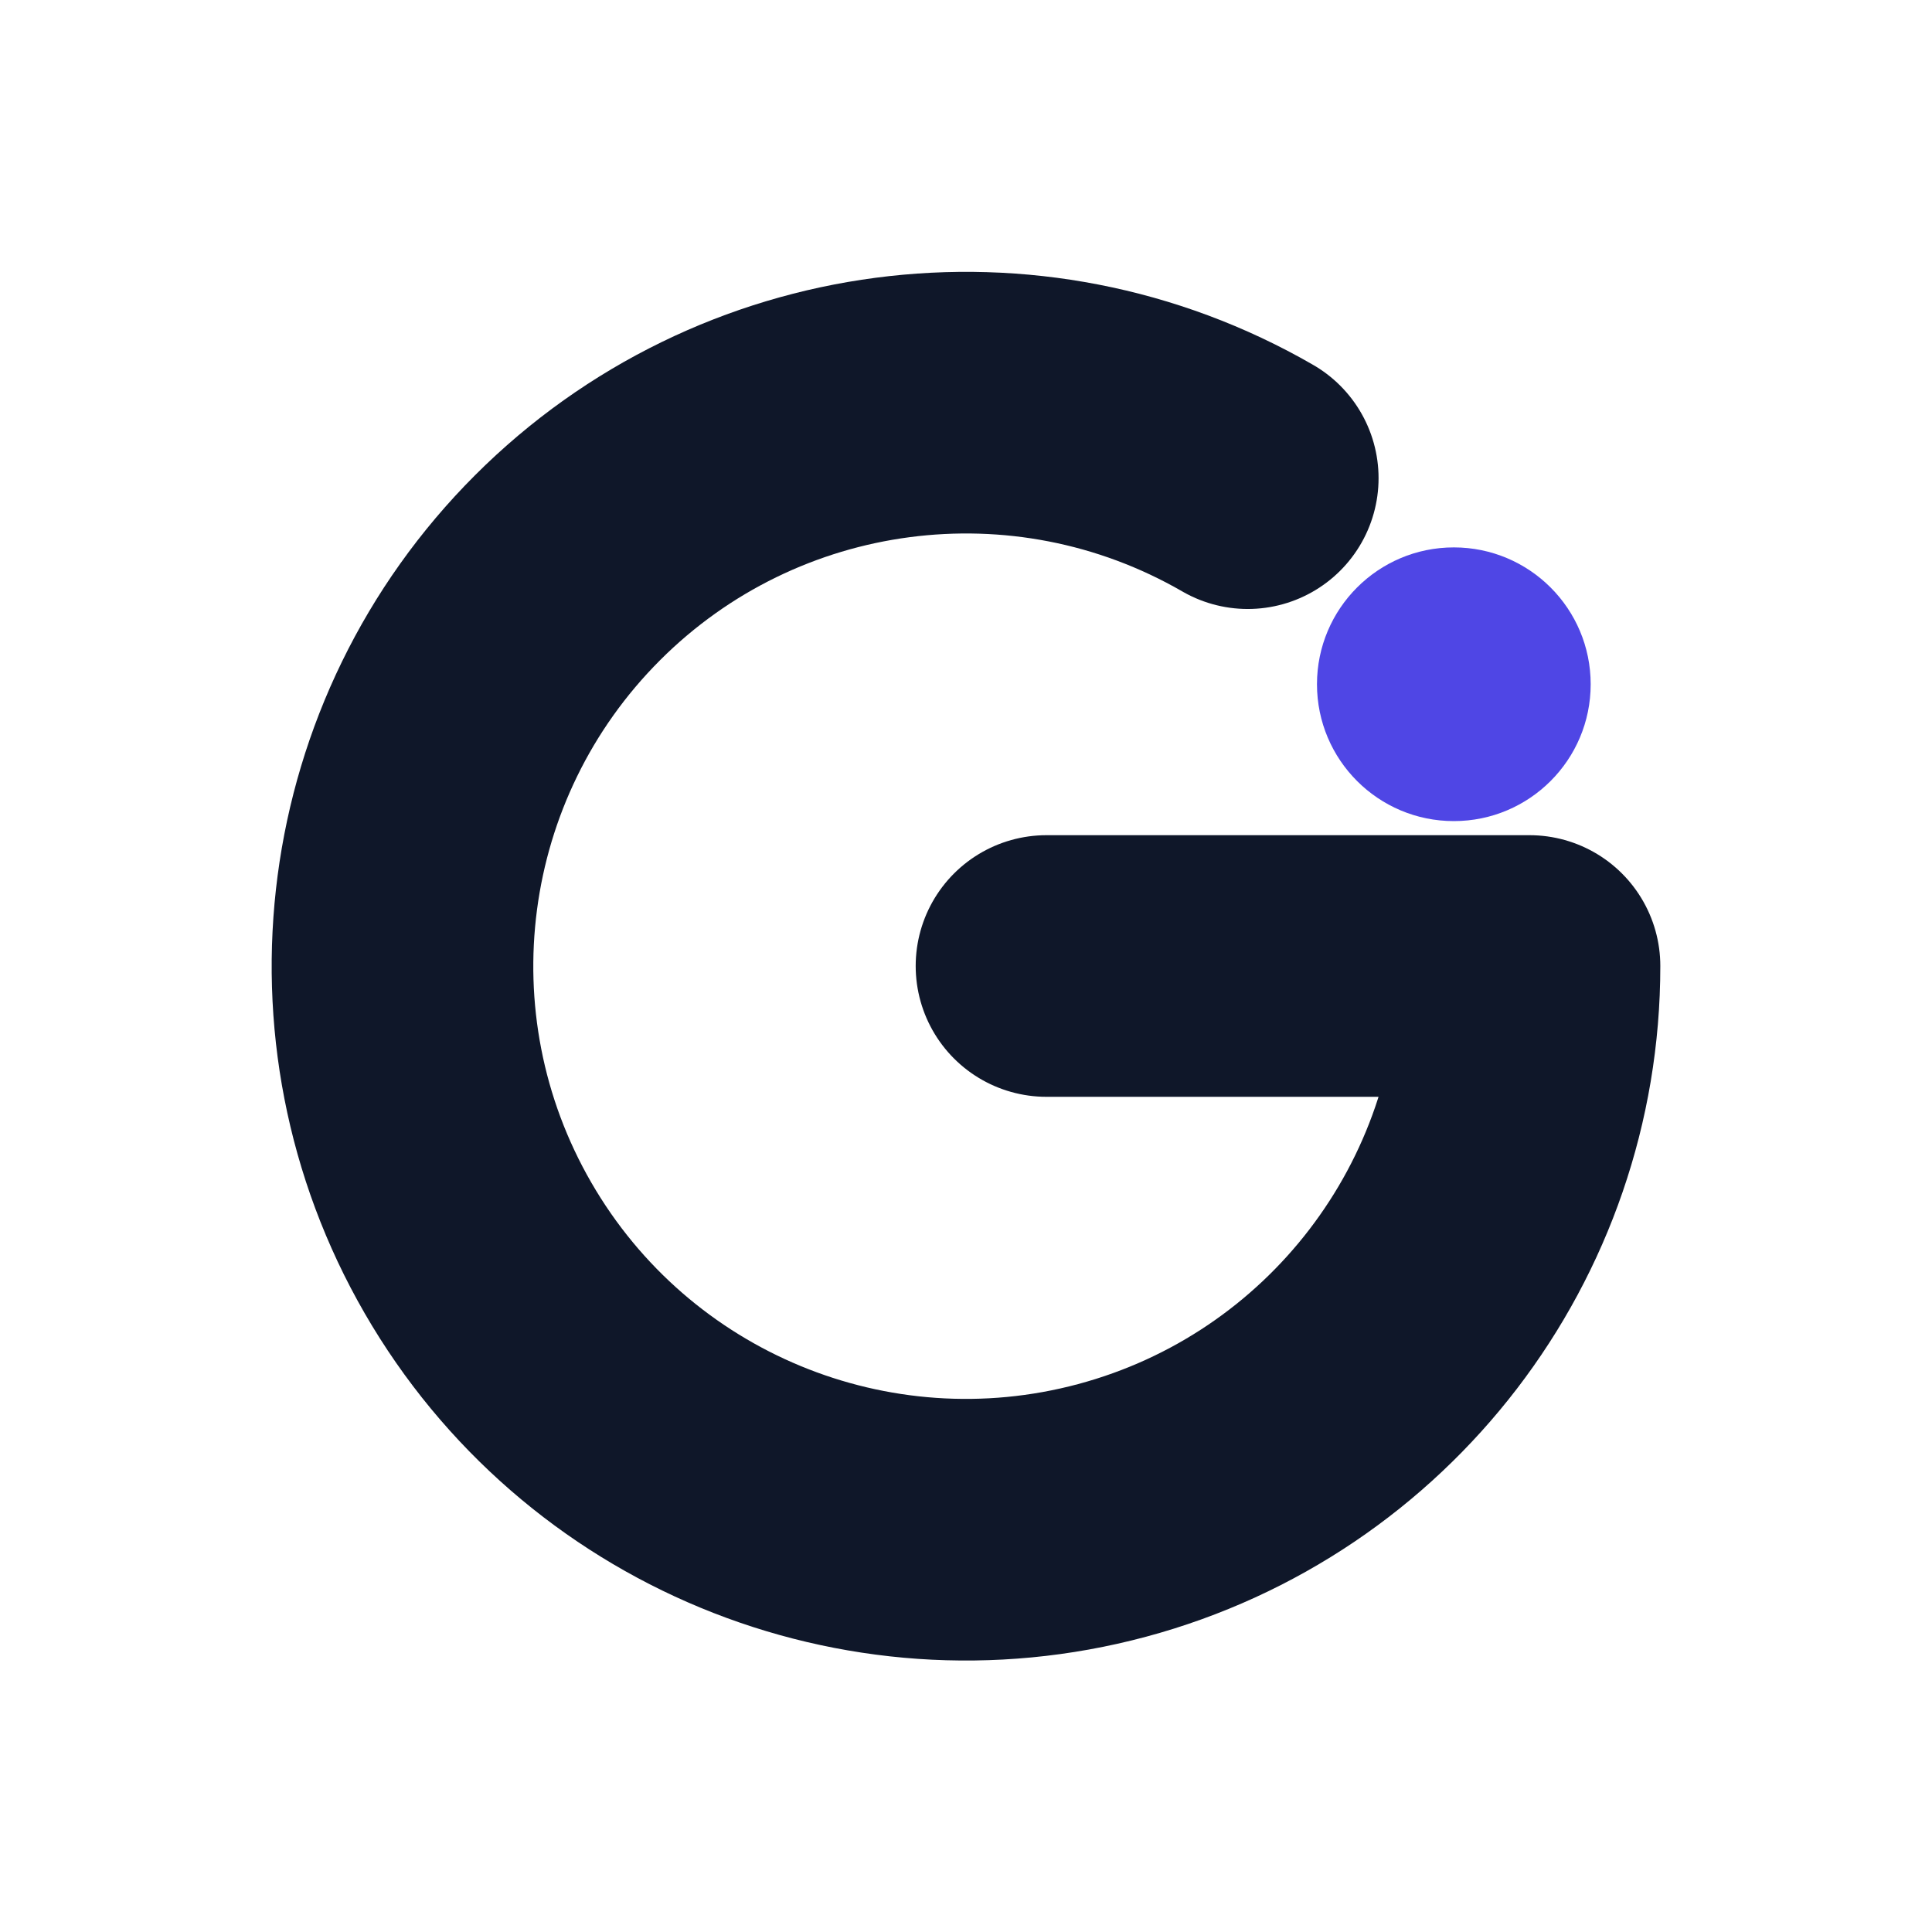
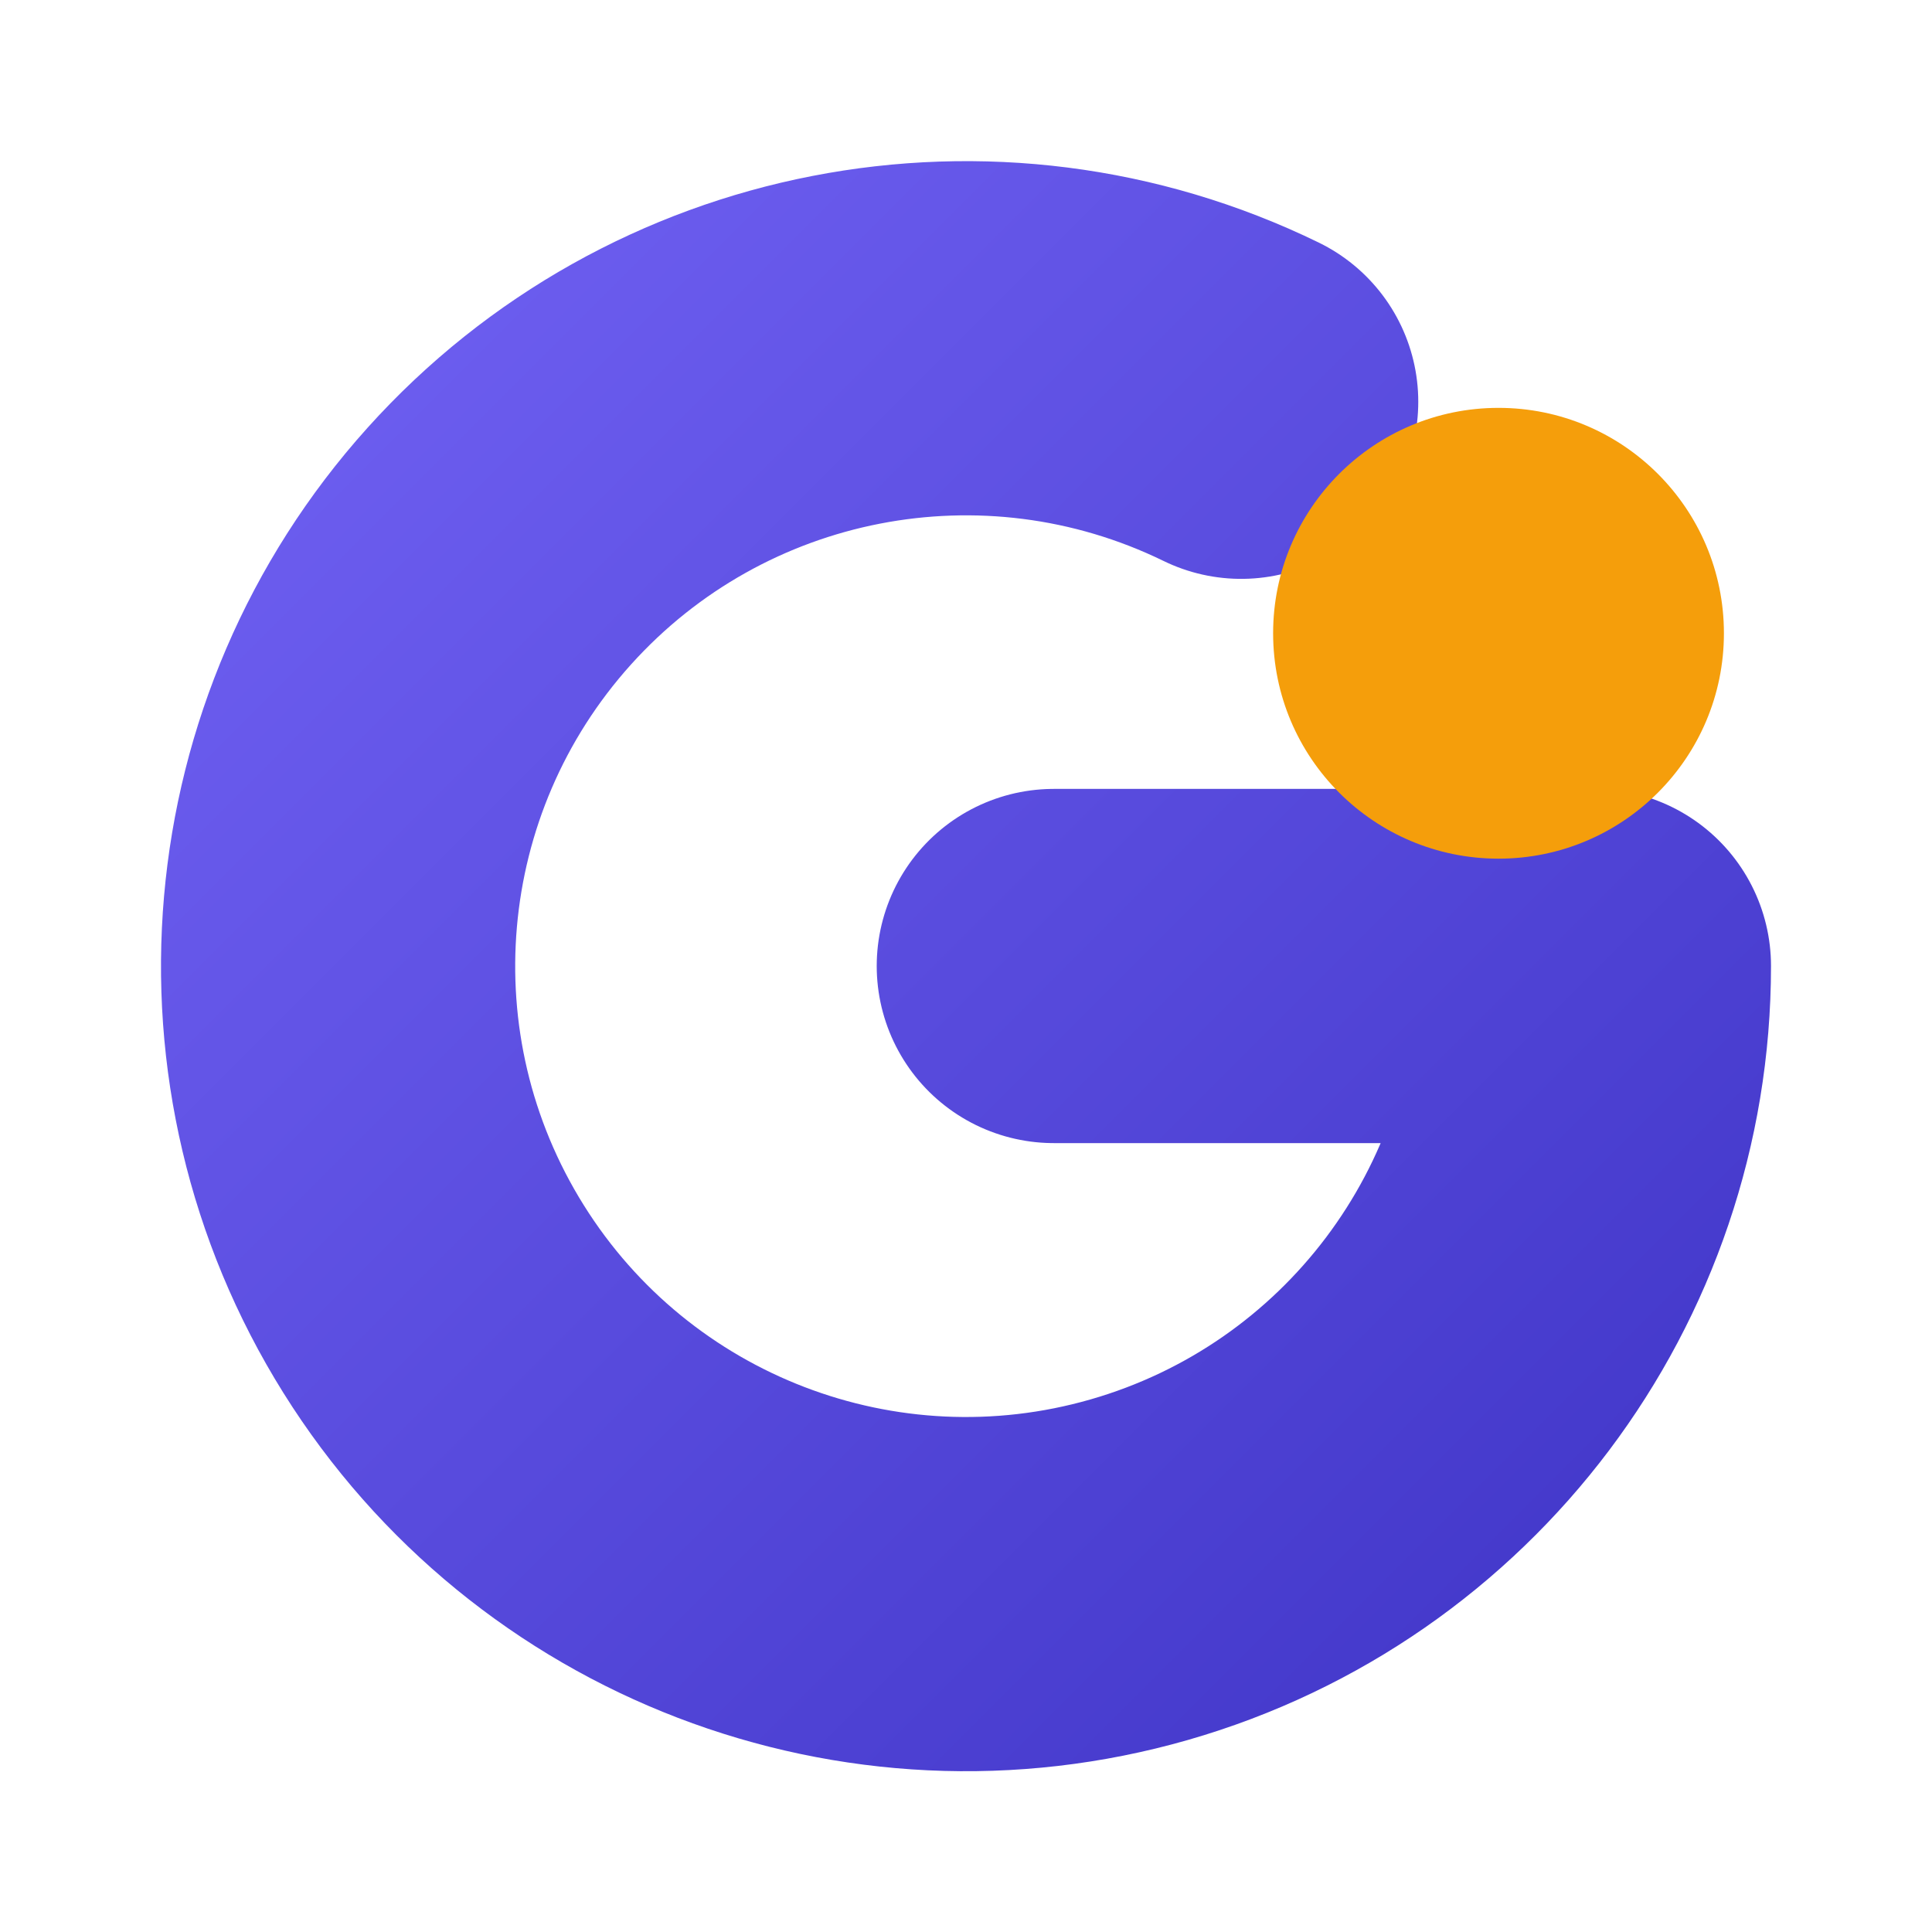
- <svg xmlns="http://www.w3.org/2000/svg" viewBox="0 0 48 48" width="48" height="48">
-   <path d="M 38.00 24 A 14.0 14.0 0 1 1 31.00 11.88 M 26.00 24 L 38.00 24" fill="none" stroke="#0f1729" stroke-width="6.5" stroke-linecap="round" />
-   <circle cx="36.12" cy="17.00" r="3.4" fill="#4f46e5" />
+ <svg xmlns="http://www.w3.org/2000/svg" viewBox="0 -72.6 79.2 79.2">
+   <defs>
+     <linearGradient id="gsg" x1="0" y1="0" x2="1" y2="1">
+       <stop offset="0" stop-color="#6d5ef0" />
+       <stop offset="1" stop-color="#4338ca" />
+     </linearGradient>
+   </defs>
+   <path d="M 65.34 -33.00 A 25.74 25.74 0 1 1 50.88 -56.13 M 43.20 -33.00 L 65.34 -33.00" fill="none" stroke="url(#gsg)" stroke-width="14.52" stroke-linecap="round" />
+   <circle cx="61.43" cy="-46.64" r="9.24" fill="#f59e0b" />
</svg>
